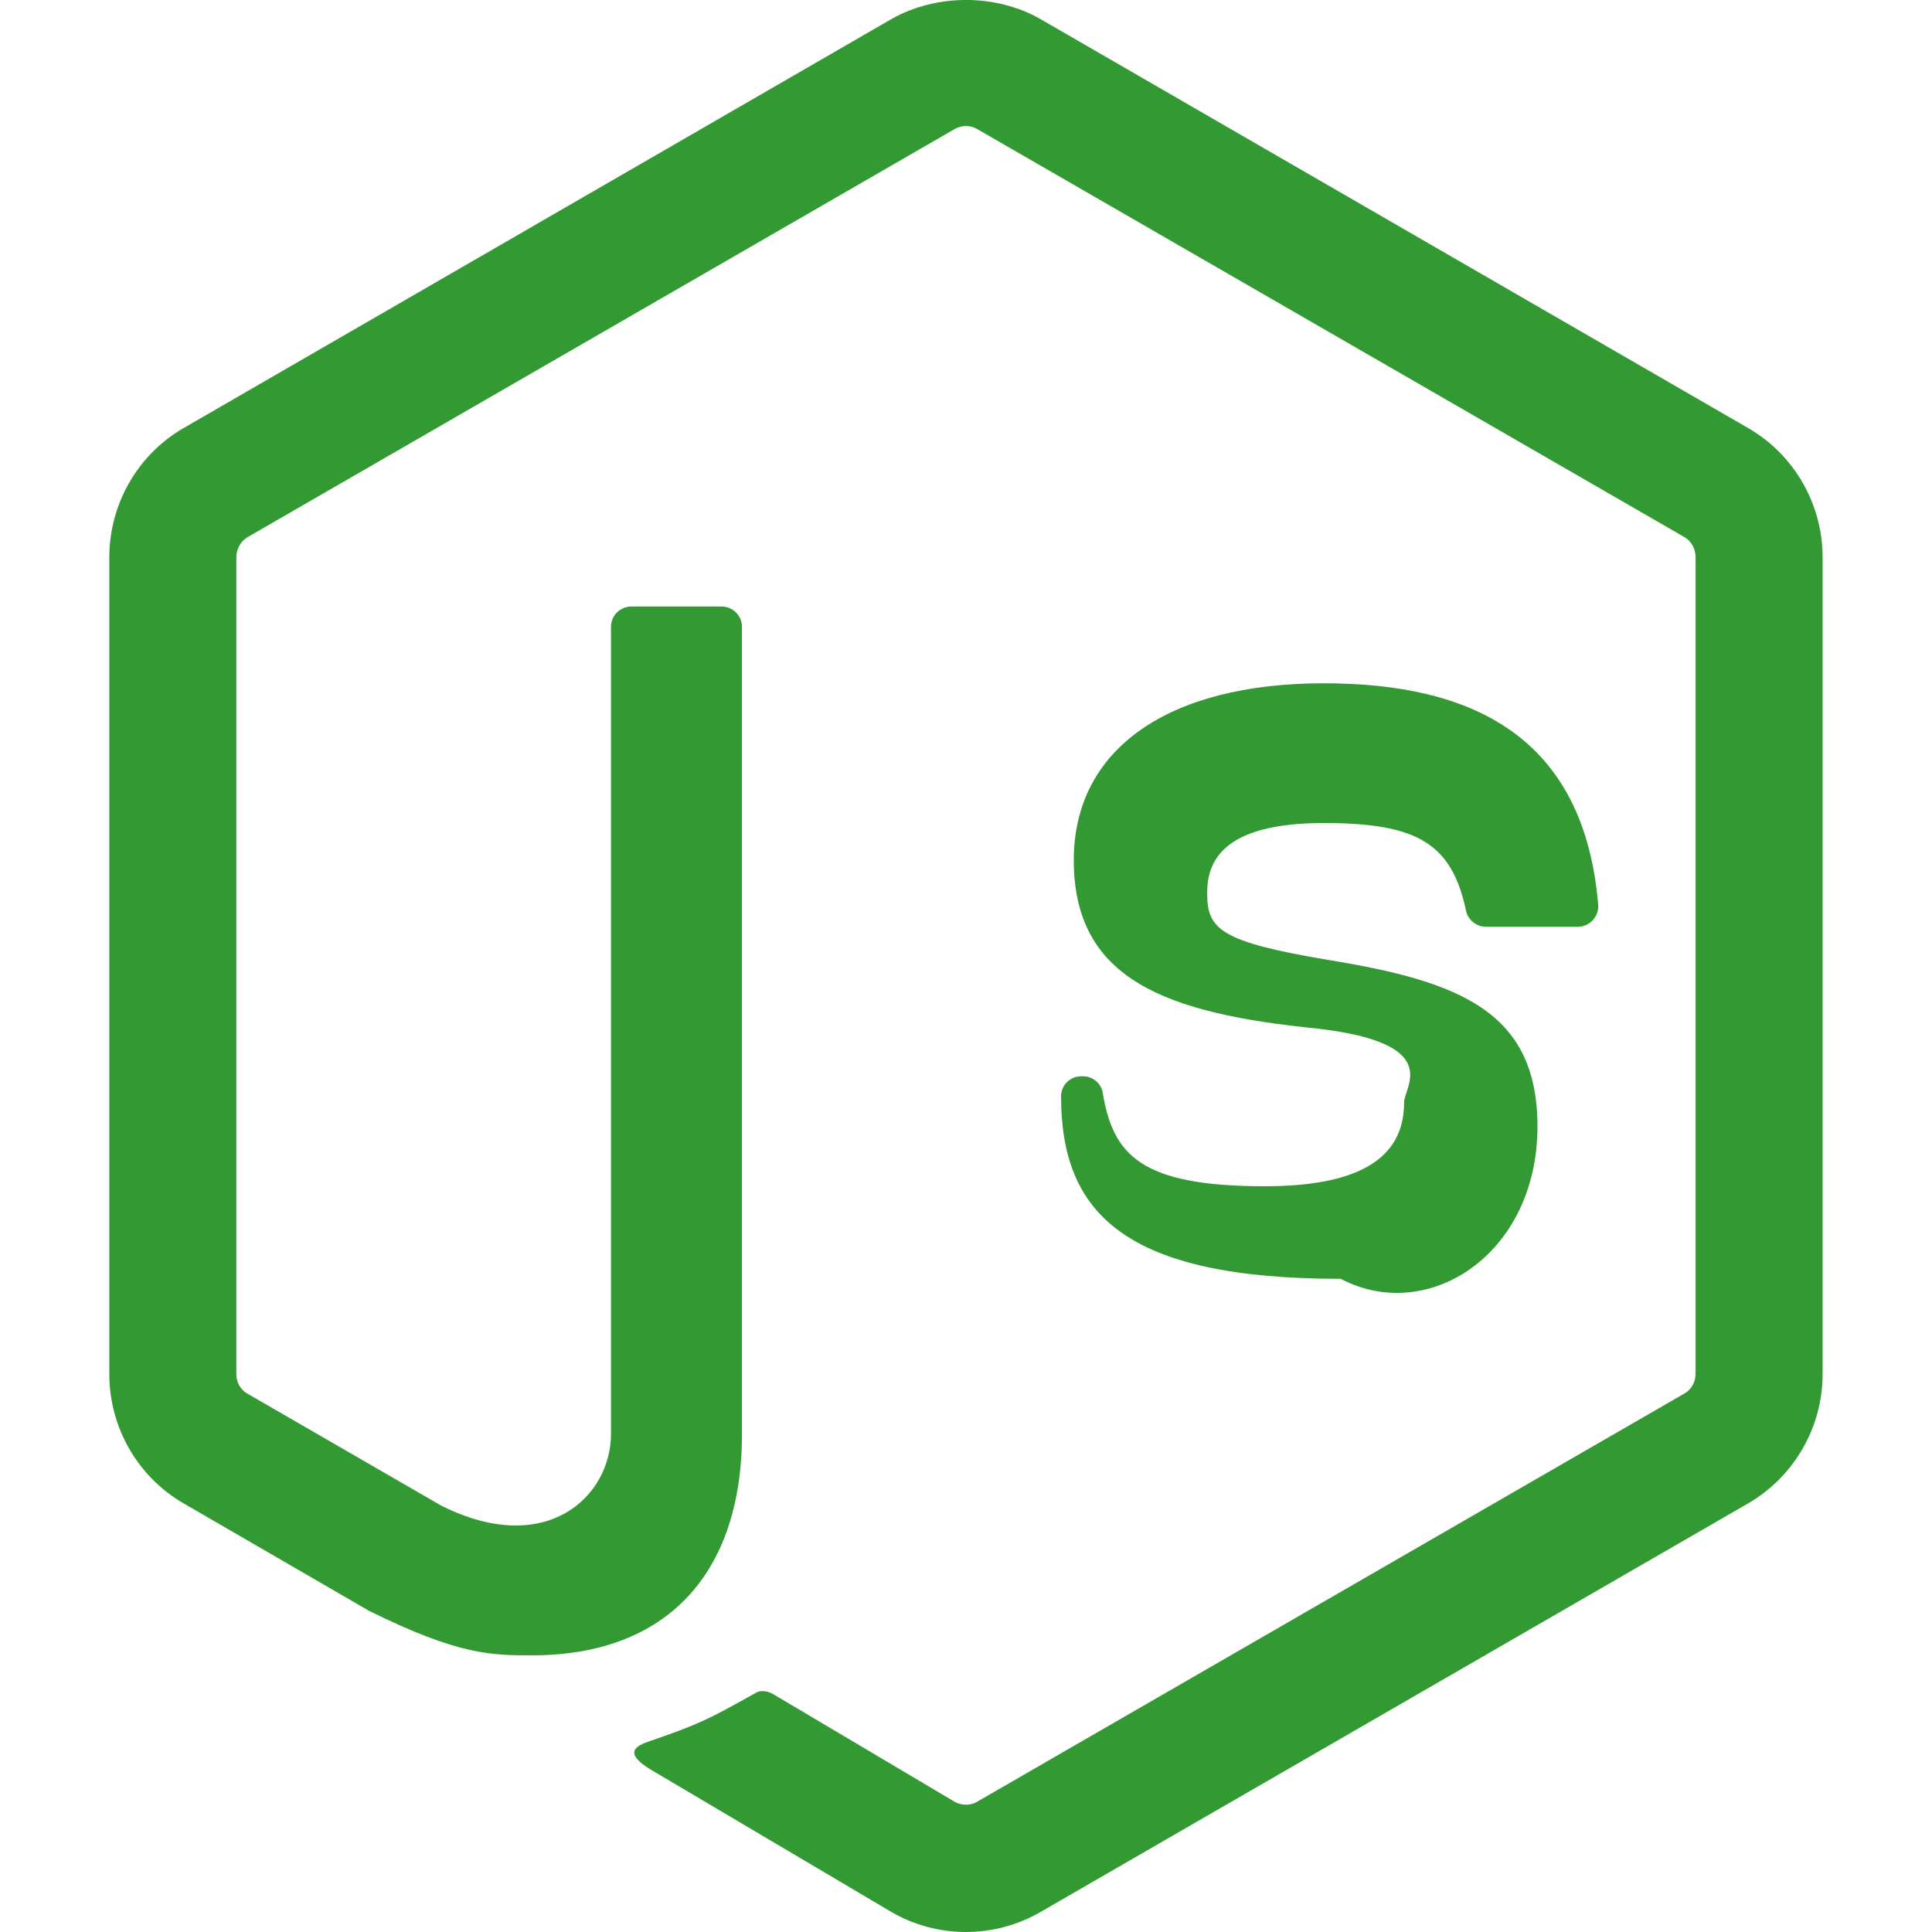
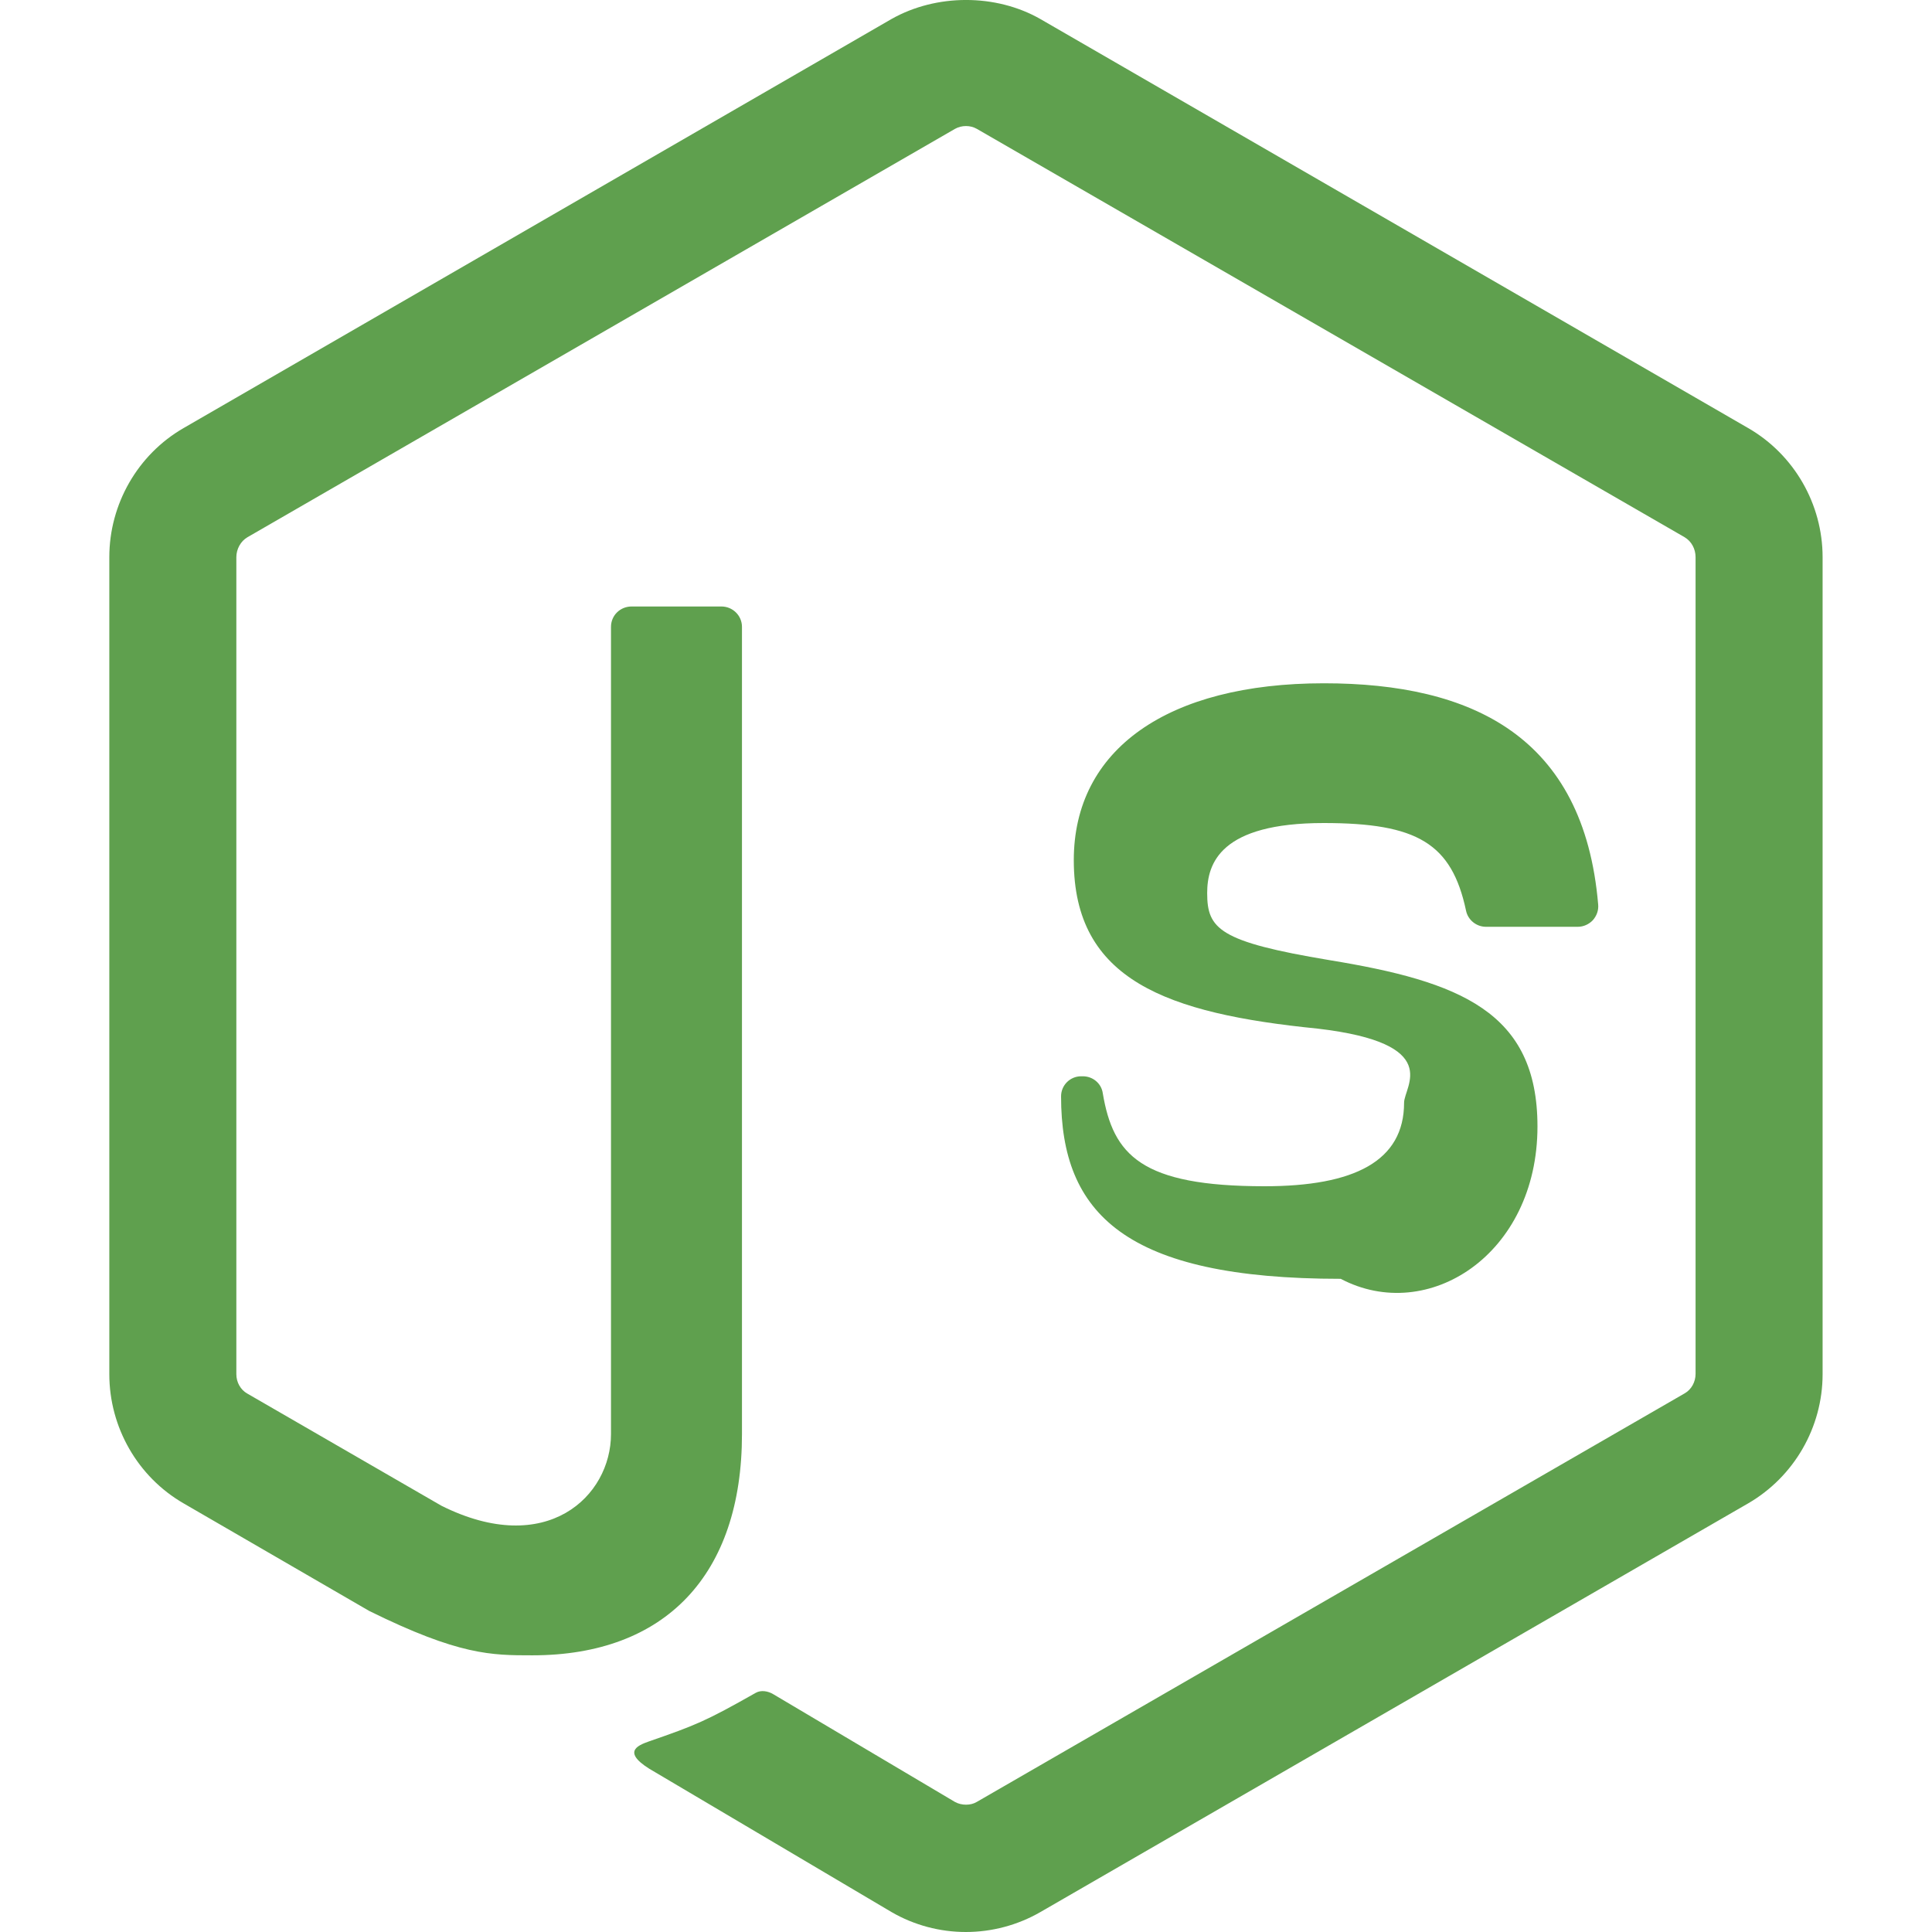
<svg xmlns="http://www.w3.org/2000/svg" viewBox="0 0 24 24" aria-hidden="true">
-   <path fill="#339933" d="M11.998,24c-0.321,0-0.641-0.084-0.922-0.247l-2.936-1.737c-0.438-0.245-0.224-0.332-0.08-0.383c0.585-0.203,0.703-0.25,1.328-0.604c0.065-0.037,0.151-0.023,0.218,0.017l2.256,1.338c0.082,0.046,0.197,0.046,0.272,0l8.795-5.076c0.082-0.047,0.134-0.141,0.134-0.241V6.921c0-0.103-0.052-0.198-0.137-0.248l-8.791-5.072c-0.081-0.047-0.189-0.047-0.272,0L3.075,6.673C2.99,6.722,2.936,6.821,2.936,6.921v10.15c0,0.1,0.052,0.194,0.137,0.241l2.409,1.392c1.307,0.654,2.108-0.116,2.108-0.89V7.787c0-0.142,0.114-0.253,0.256-0.253h1.116c0.139,0,0.255,0.112,0.255,0.253v10.028c0,1.746-0.95,2.748-2.604,2.748c-0.508,0-0.909,0-2.026-0.551L2.28,18.675c-0.57-0.329-0.922-0.945-0.922-1.604V6.921c0-0.659,0.353-1.275,0.922-1.603l8.795-5.082c0.557-0.315,1.296-0.315,1.848,0l8.794,5.082c0.57,0.329,0.924,0.944,0.924,1.603v10.15c0,0.659-0.354,1.273-0.924,1.604l-8.794,5.078C12.64,23.916,12.319,24,11.998,24z M19.099,13.993c0-1.427-0.968-1.801-2.585-2.066c-1.368-0.228-1.518-0.387-1.518-0.833c0-0.371,0.166-0.87,1.448-0.87c1.163,0,1.59,0.253,1.768,1.09c0.024,0.115,0.129,0.199,0.247,0.199h1.141c0.071,0,0.138-0.031,0.186-0.081c0.048-0.054,0.074-0.123,0.067-0.196c-0.177-2.086-1.564-2.748-3.407-2.748c-1.944,0-3.107,0.822-3.107,2.197c0,1.491,1.155,1.905,3.03,2.093c1.574,0.184,1.073,0.72,1.073,0.92c0,0.726-0.619,1.038-1.733,1.038c-1.536,0-1.881-0.388-2.01-1.156c-0.017-0.121-0.123-0.21-0.247-0.21H13.43c-0.137,0-0.249,0.111-0.249,0.249c0,1.458,0.796,2.267,3.474,2.267C17.734,16.455,19.099,15.588,19.099,13.993z" />
+   <path fill="#5FA04E" d="M11.998,24c-0.321,0-0.641-0.084-0.922-0.247l-2.936-1.737c-0.438-0.245-0.224-0.332-0.08-0.383c0.585-0.203,0.703-0.25,1.328-0.604c0.065-0.037,0.151-0.023,0.218,0.017l2.256,1.338c0.082,0.046,0.197,0.046,0.272,0l8.795-5.076c0.082-0.047,0.134-0.141,0.134-0.241V6.921c0-0.103-0.052-0.198-0.137-0.248l-8.791-5.072c-0.081-0.047-0.189-0.047-0.272,0L3.075,6.673C2.99,6.722,2.936,6.821,2.936,6.921v10.15c0,0.1,0.052,0.194,0.137,0.241l2.409,1.392c1.307,0.654,2.108-0.116,2.108-0.89V7.787c0-0.142,0.114-0.253,0.256-0.253h1.116c0.139,0,0.255,0.112,0.255,0.253v10.028c0,1.746-0.95,2.748-2.604,2.748c-0.508,0-0.909,0-2.026-0.551L2.28,18.675c-0.57-0.329-0.922-0.945-0.922-1.604V6.921c0-0.659,0.353-1.275,0.922-1.603l8.795-5.082c0.557-0.315,1.296-0.315,1.848,0l8.794,5.082c0.57,0.329,0.924,0.944,0.924,1.603v10.15c0,0.659-0.354,1.273-0.924,1.604l-8.794,5.078C12.64,23.916,12.319,24,11.998,24z M19.099,13.993c0-1.427-0.968-1.801-2.585-2.066c-1.368-0.228-1.518-0.387-1.518-0.833c0-0.371,0.166-0.87,1.448-0.87c1.163,0,1.59,0.253,1.768,1.09c0.024,0.115,0.129,0.199,0.247,0.199h1.141c0.071,0,0.138-0.031,0.186-0.081c0.048-0.054,0.074-0.123,0.067-0.196c-0.177-2.086-1.564-2.748-3.407-2.748c-1.944,0-3.107,0.822-3.107,2.197c0,1.491,1.155,1.905,3.03,2.093c1.574,0.184,1.073,0.72,1.073,0.92c0,0.726-0.619,1.038-1.733,1.038c-1.536,0-1.881-0.388-2.01-1.156c-0.017-0.121-0.123-0.21-0.247-0.21H13.43c-0.137,0-0.249,0.111-0.249,0.249c0,1.458,0.796,2.267,3.474,2.267C17.734,16.455,19.099,15.588,19.099,13.993z" />
</svg>
